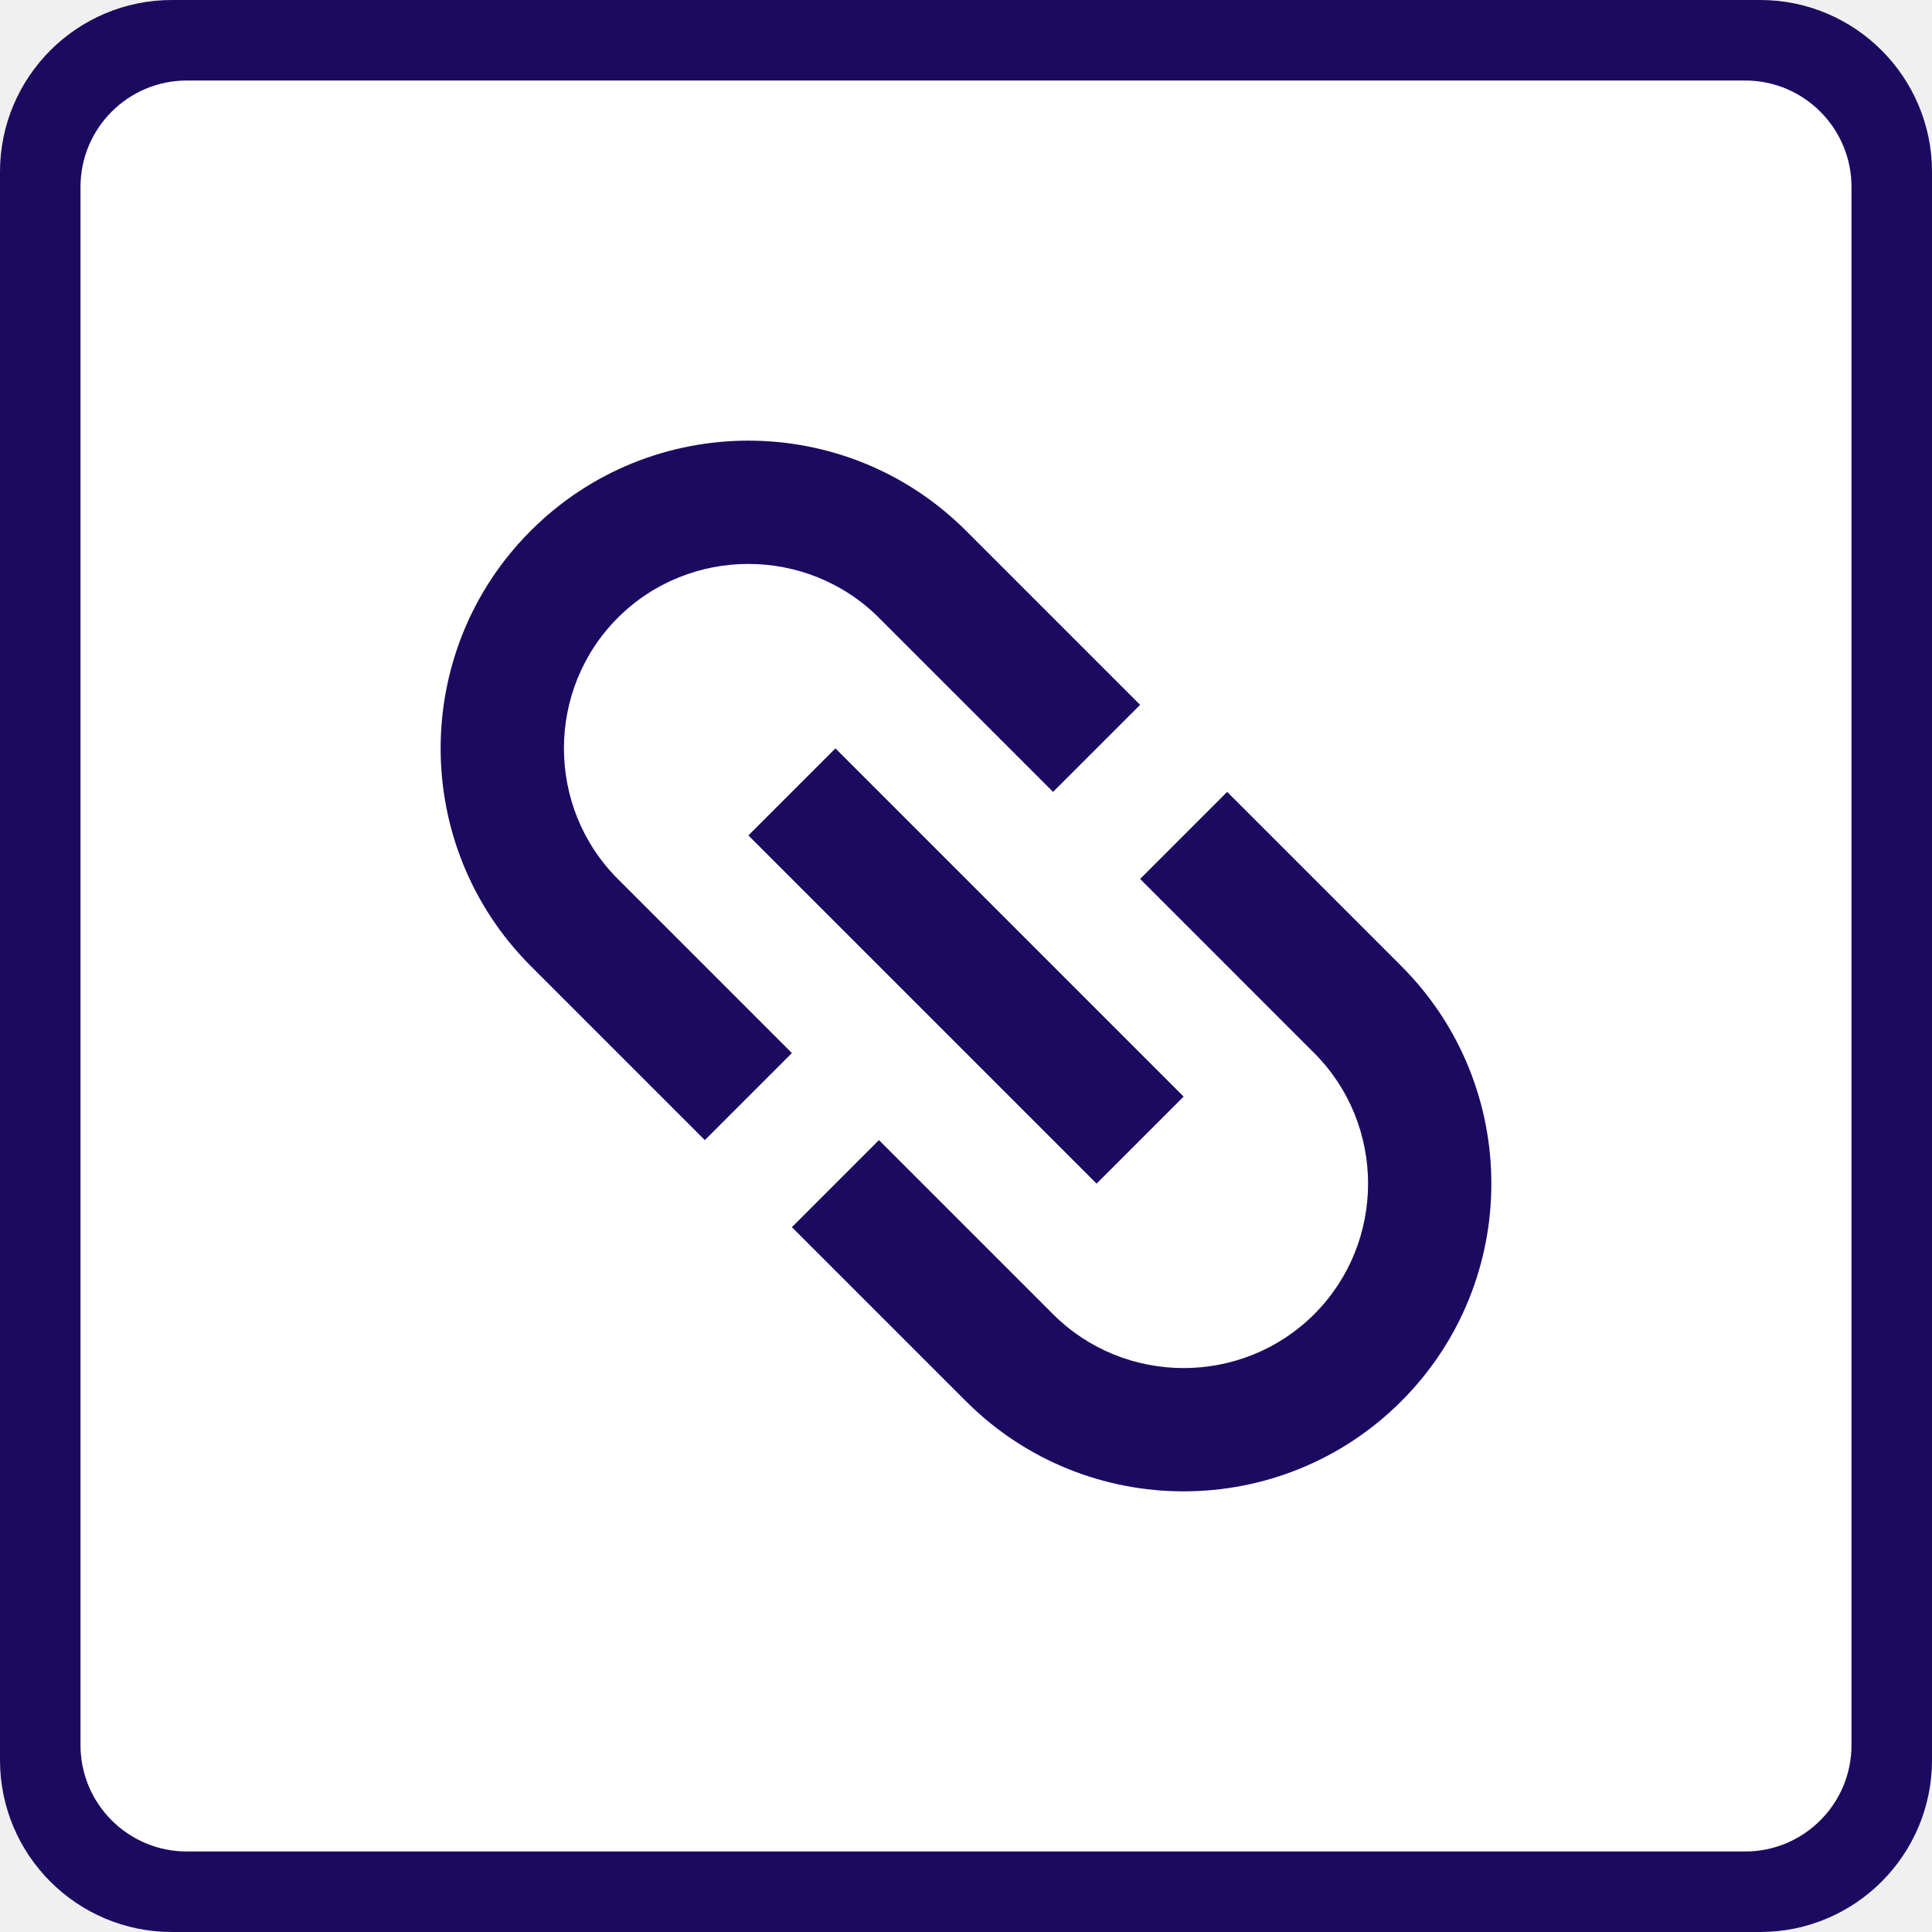
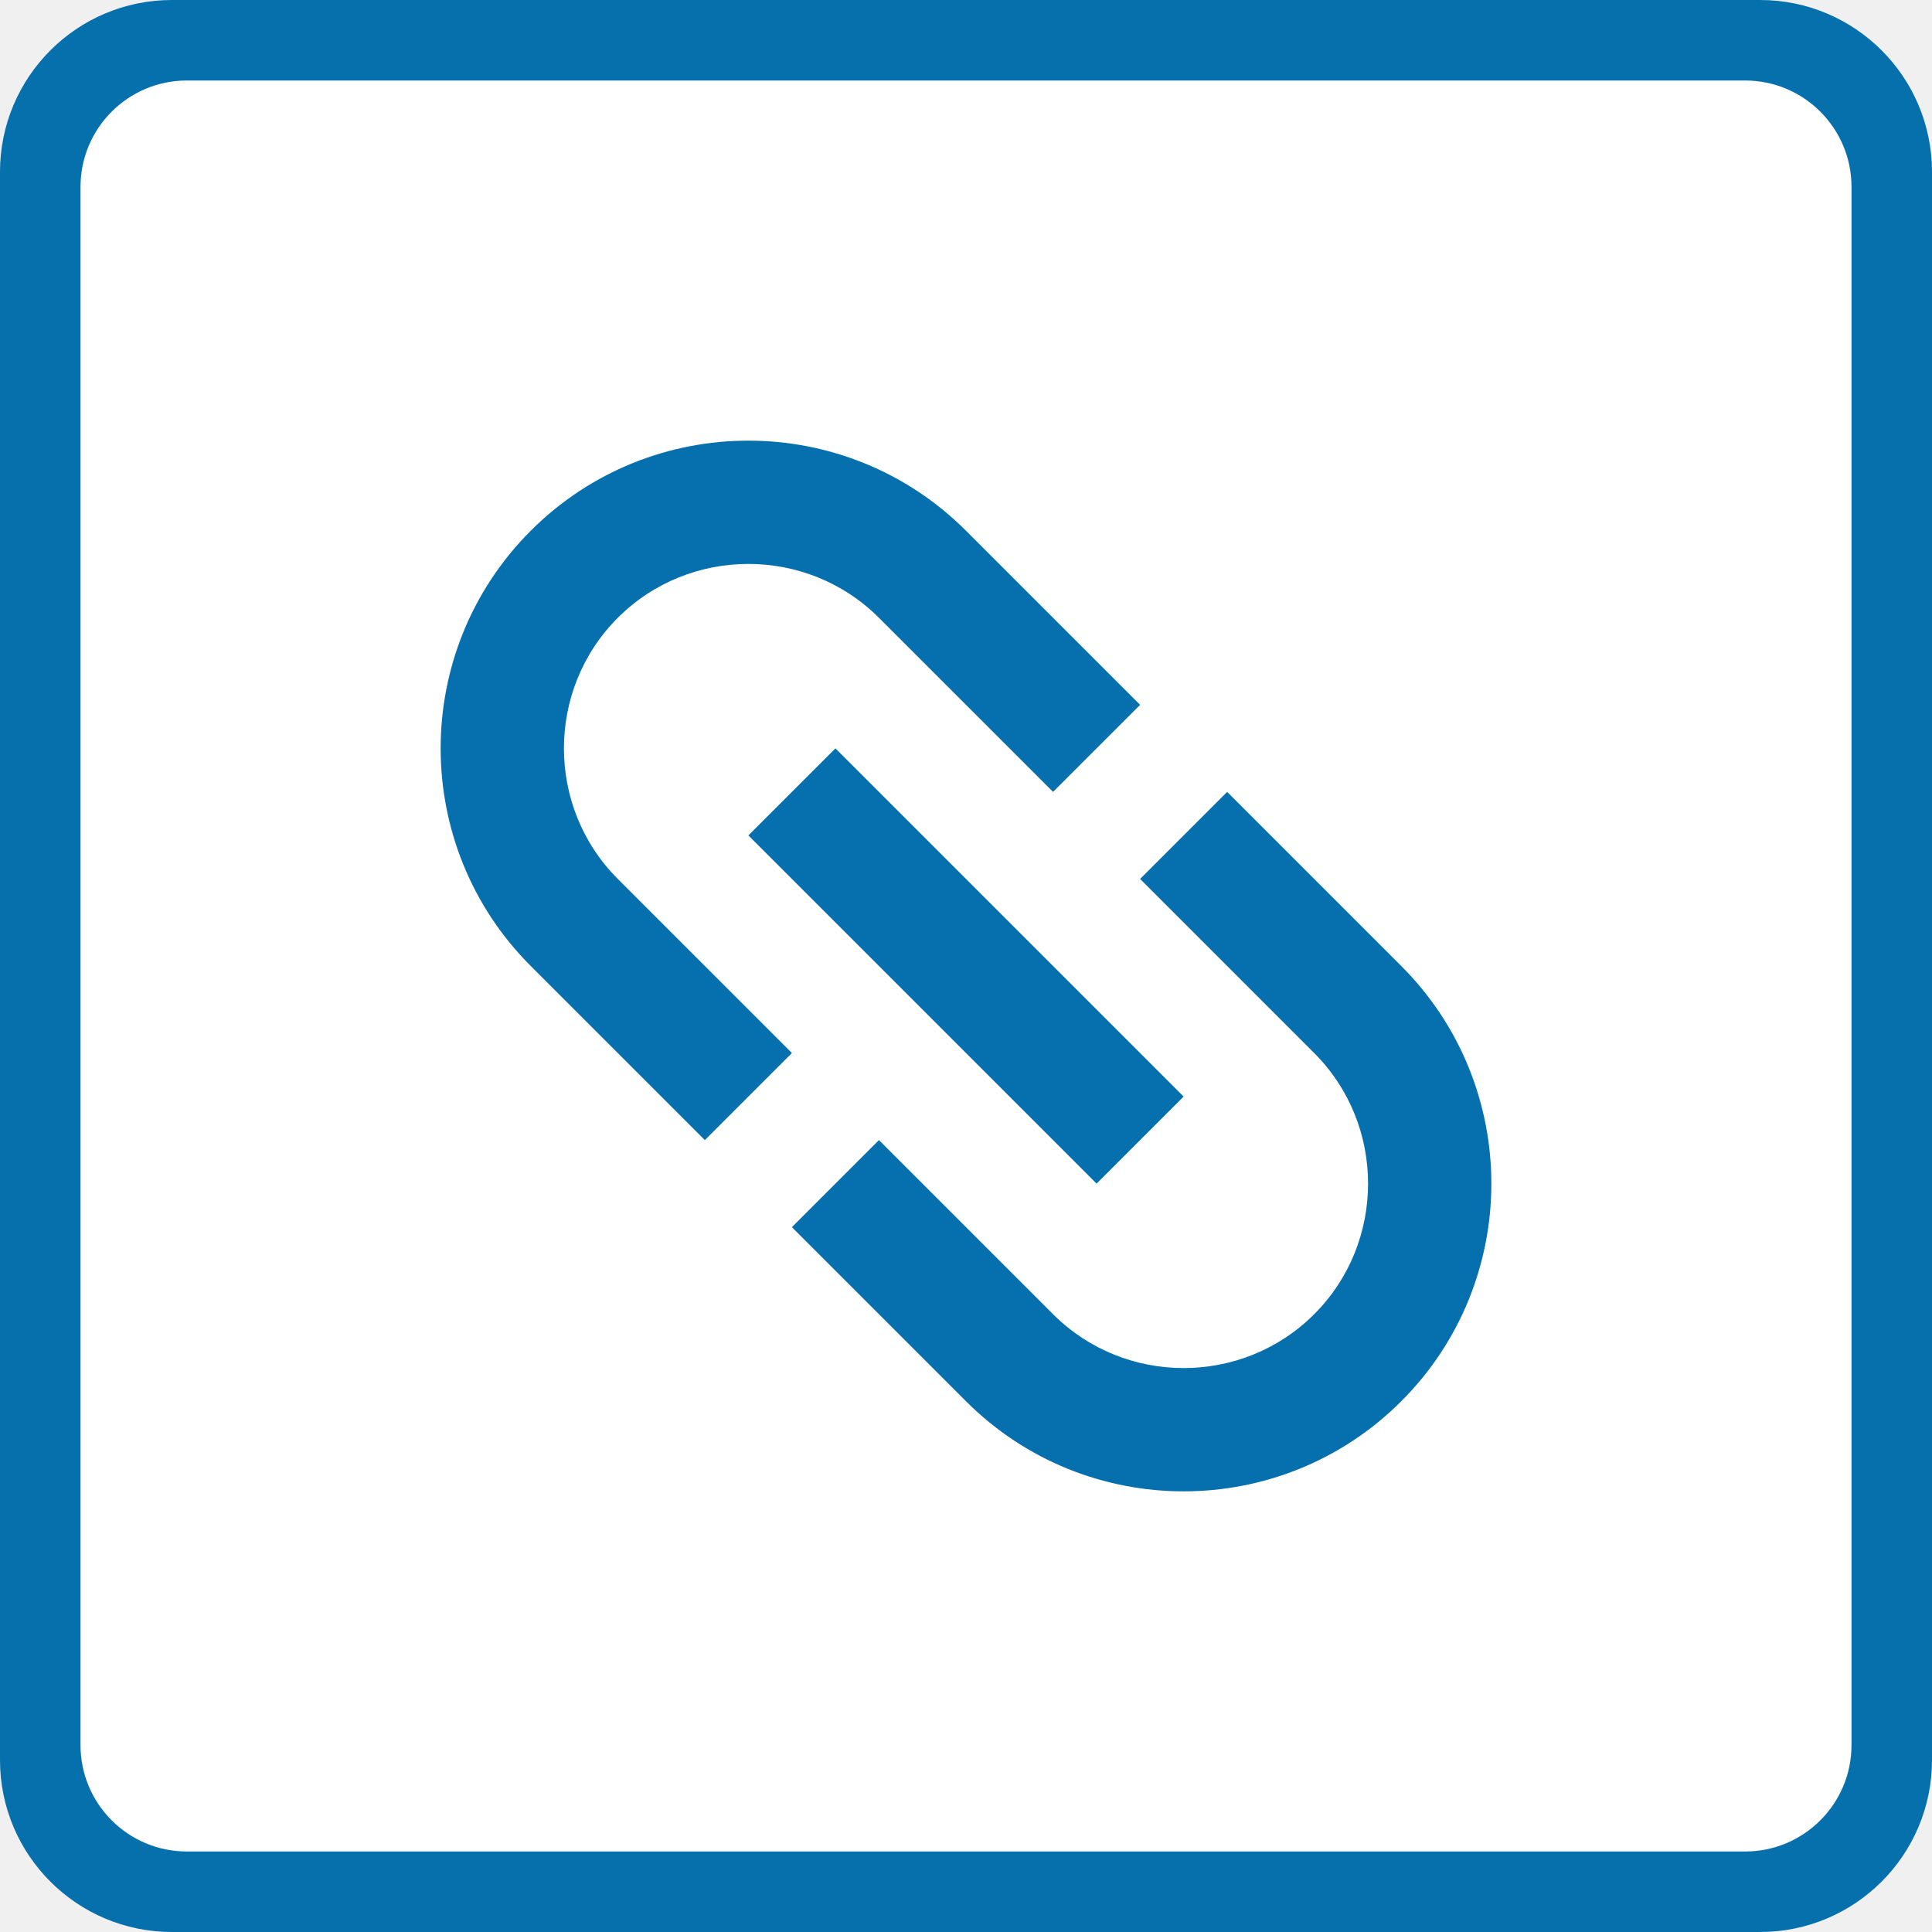
<svg xmlns="http://www.w3.org/2000/svg" version="1.1" id="Слой_1" x="0px" y="0px" viewBox="0 0 24 24" style="image-rendering:optimizeQuality;shape-rendering:geometricPrecision;text-rendering:geometricPrecision" xml:space="preserve" width="24" height="24">
-   <defs id="defs17" />
+   <defs id="defs17">
+     <style id="style2-3">
+     .fil0 {fill:white}
+    </style>
+   </defs>
  <style type="text/css" id="style2">
	.st0{fill:#3F58A7;}
	.st1{fill:#FFFFFF;}
</style>
  <style id="style21" type="text/css">
	.st0{fill:#00AEEF;}
	.st1{fill:#FFFFFF;}
</style>
  <style id="style60" type="text/css">
	.st0{fill:url(#SVGID_1_);}
	.st1{fill:#FFFFFF;}
</style>
  <style id="style818" type="text/css">
	.st0{fill:#21409A;}
	.st1{fill:#FFFFFF;}
</style>
-   <rect style="opacity:1;fill:#1c0a60;fill-opacity:1;fill-rule:nonzero;stroke:none;stroke-width:7;stroke-linecap:round;stroke-linejoin:miter;stroke-miterlimit:4;stroke-dasharray:none;stroke-opacity:1;paint-order:stroke markers fill;image-rendering:optimizeQuality;shape-rendering:geometricPrecision;text-rendering:geometricPrecision" id="rect893" width="24" height="24" x="0" y="0" ry="2.136" rx="2.136" />
+   <rect style="opacity:1;fill:#0670ad;fill-opacity:1;fill-rule:nonzero;stroke:none;stroke-width:7;stroke-linecap:round;stroke-linejoin:miter;stroke-miterlimit:4;stroke-dasharray:none;stroke-opacity:1;paint-order:stroke markers fill;image-rendering:optimizeQuality;shape-rendering:geometricPrecision;text-rendering:geometricPrecision" id="rect893" width="24" height="24" x="0" y="0" ry="2.136" rx="2.136" />
  <rect rx="1.322" ry="1.322" y="1" x="1" height="22" width="22" id="rect895" style="opacity:1;fill:#ffffff;fill-opacity:1;fill-rule:nonzero;stroke:none;stroke-width:7;stroke-linecap:round;stroke-linejoin:miter;stroke-miterlimit:4;stroke-dasharray:none;stroke-opacity:1;paint-order:stroke markers fill;image-rendering:optimizeQuality;shape-rendering:geometricPrecision;text-rendering:geometricPrecision" />
-   <g id="Outline" transform="matrix(0.5406892,0.5406892,-0.5406892,0.5406892,12,-0.9765408)" style="fill:#1c0a60;fill-opacity:1;stroke-width:1.308">
-     <g style="display:none;fill:#1c0a60;fill-opacity:1;stroke-width:1.308" id="ui_x5F_spec_x5F_header" display="none">
+   <g id="Outline" transform="matrix(0.5406892,0.5406892,-0.5406892,0.5406892,12,-0.9765408)" style="fill:#0570ad;fill-opacity:1;stroke-width:1.308">
+     <g style="display:none;fill:#0570ad;fill-opacity:1;stroke-width:1.308" id="ui_x5F_spec_x5F_header" display="none">
	</g>
-     <g id="g845" style="fill:#1c0a60;fill-opacity:1;stroke-width:1.308">
-       <g id="g841" style="fill:#1c0a60;fill-opacity:1;stroke-width:1.308">
-         <path d="m 17,7 h -4 v 2 h 4 c 1.65,0 3,1.35 3,3 0,1.65 -1.35,3 -3,3 h -4 v 2 h 4 c 2.76,0 5,-2.24 5,-5 0,-2.76 -2.24,-5 -5,-5 z" id="path837" style="fill:#1c0a60;fill-opacity:1;stroke-width:1.308" />
-         <path d="M 11,15 H 7 C 5.35,15 4,13.65 4,12 4,10.35 5.35,9 7,9 h 4 V 7 H 7 c -2.76,0 -5,2.24 -5,5 0,2.76 2.24,5 5,5 h 4 z" id="path839" style="fill:#1c0a60;fill-opacity:1;stroke-width:1.308" />
+     <g id="g845" style="fill:#0570ad;fill-opacity:1;stroke-width:1.308">
+       <g id="g841" style="fill:#0570ad;fill-opacity:1;stroke-width:1.308">
+         <path d="m 17,7 h -4 v 2 h 4 c 1.65,0 3,1.35 3,3 0,1.65 -1.35,3 -3,3 h -4 v 2 h 4 c 2.76,0 5,-2.24 5,-5 0,-2.76 -2.24,-5 -5,-5 z" id="path837" style="fill:#0570ad;fill-opacity:1;stroke-width:1.308" />
+         <path d="M 11,15 H 7 C 5.35,15 4,13.65 4,12 4,10.35 5.35,9 7,9 h 4 V 7 H 7 c -2.76,0 -5,2.24 -5,5 0,2.76 2.24,5 5,5 h 4 z" id="path839" style="fill:#0570ad;fill-opacity:1;stroke-width:1.308" />
      </g>
-       <rect x="8" y="11" width="8" height="2" id="rect843" style="fill:#1c0a60;fill-opacity:1;stroke-width:1.308" />
+       <rect x="8" y="11" width="8" height="2" id="rect843" style="fill:#0570ad;fill-opacity:1;stroke-width:1.308" />
    </g>
  </g>
</svg>
